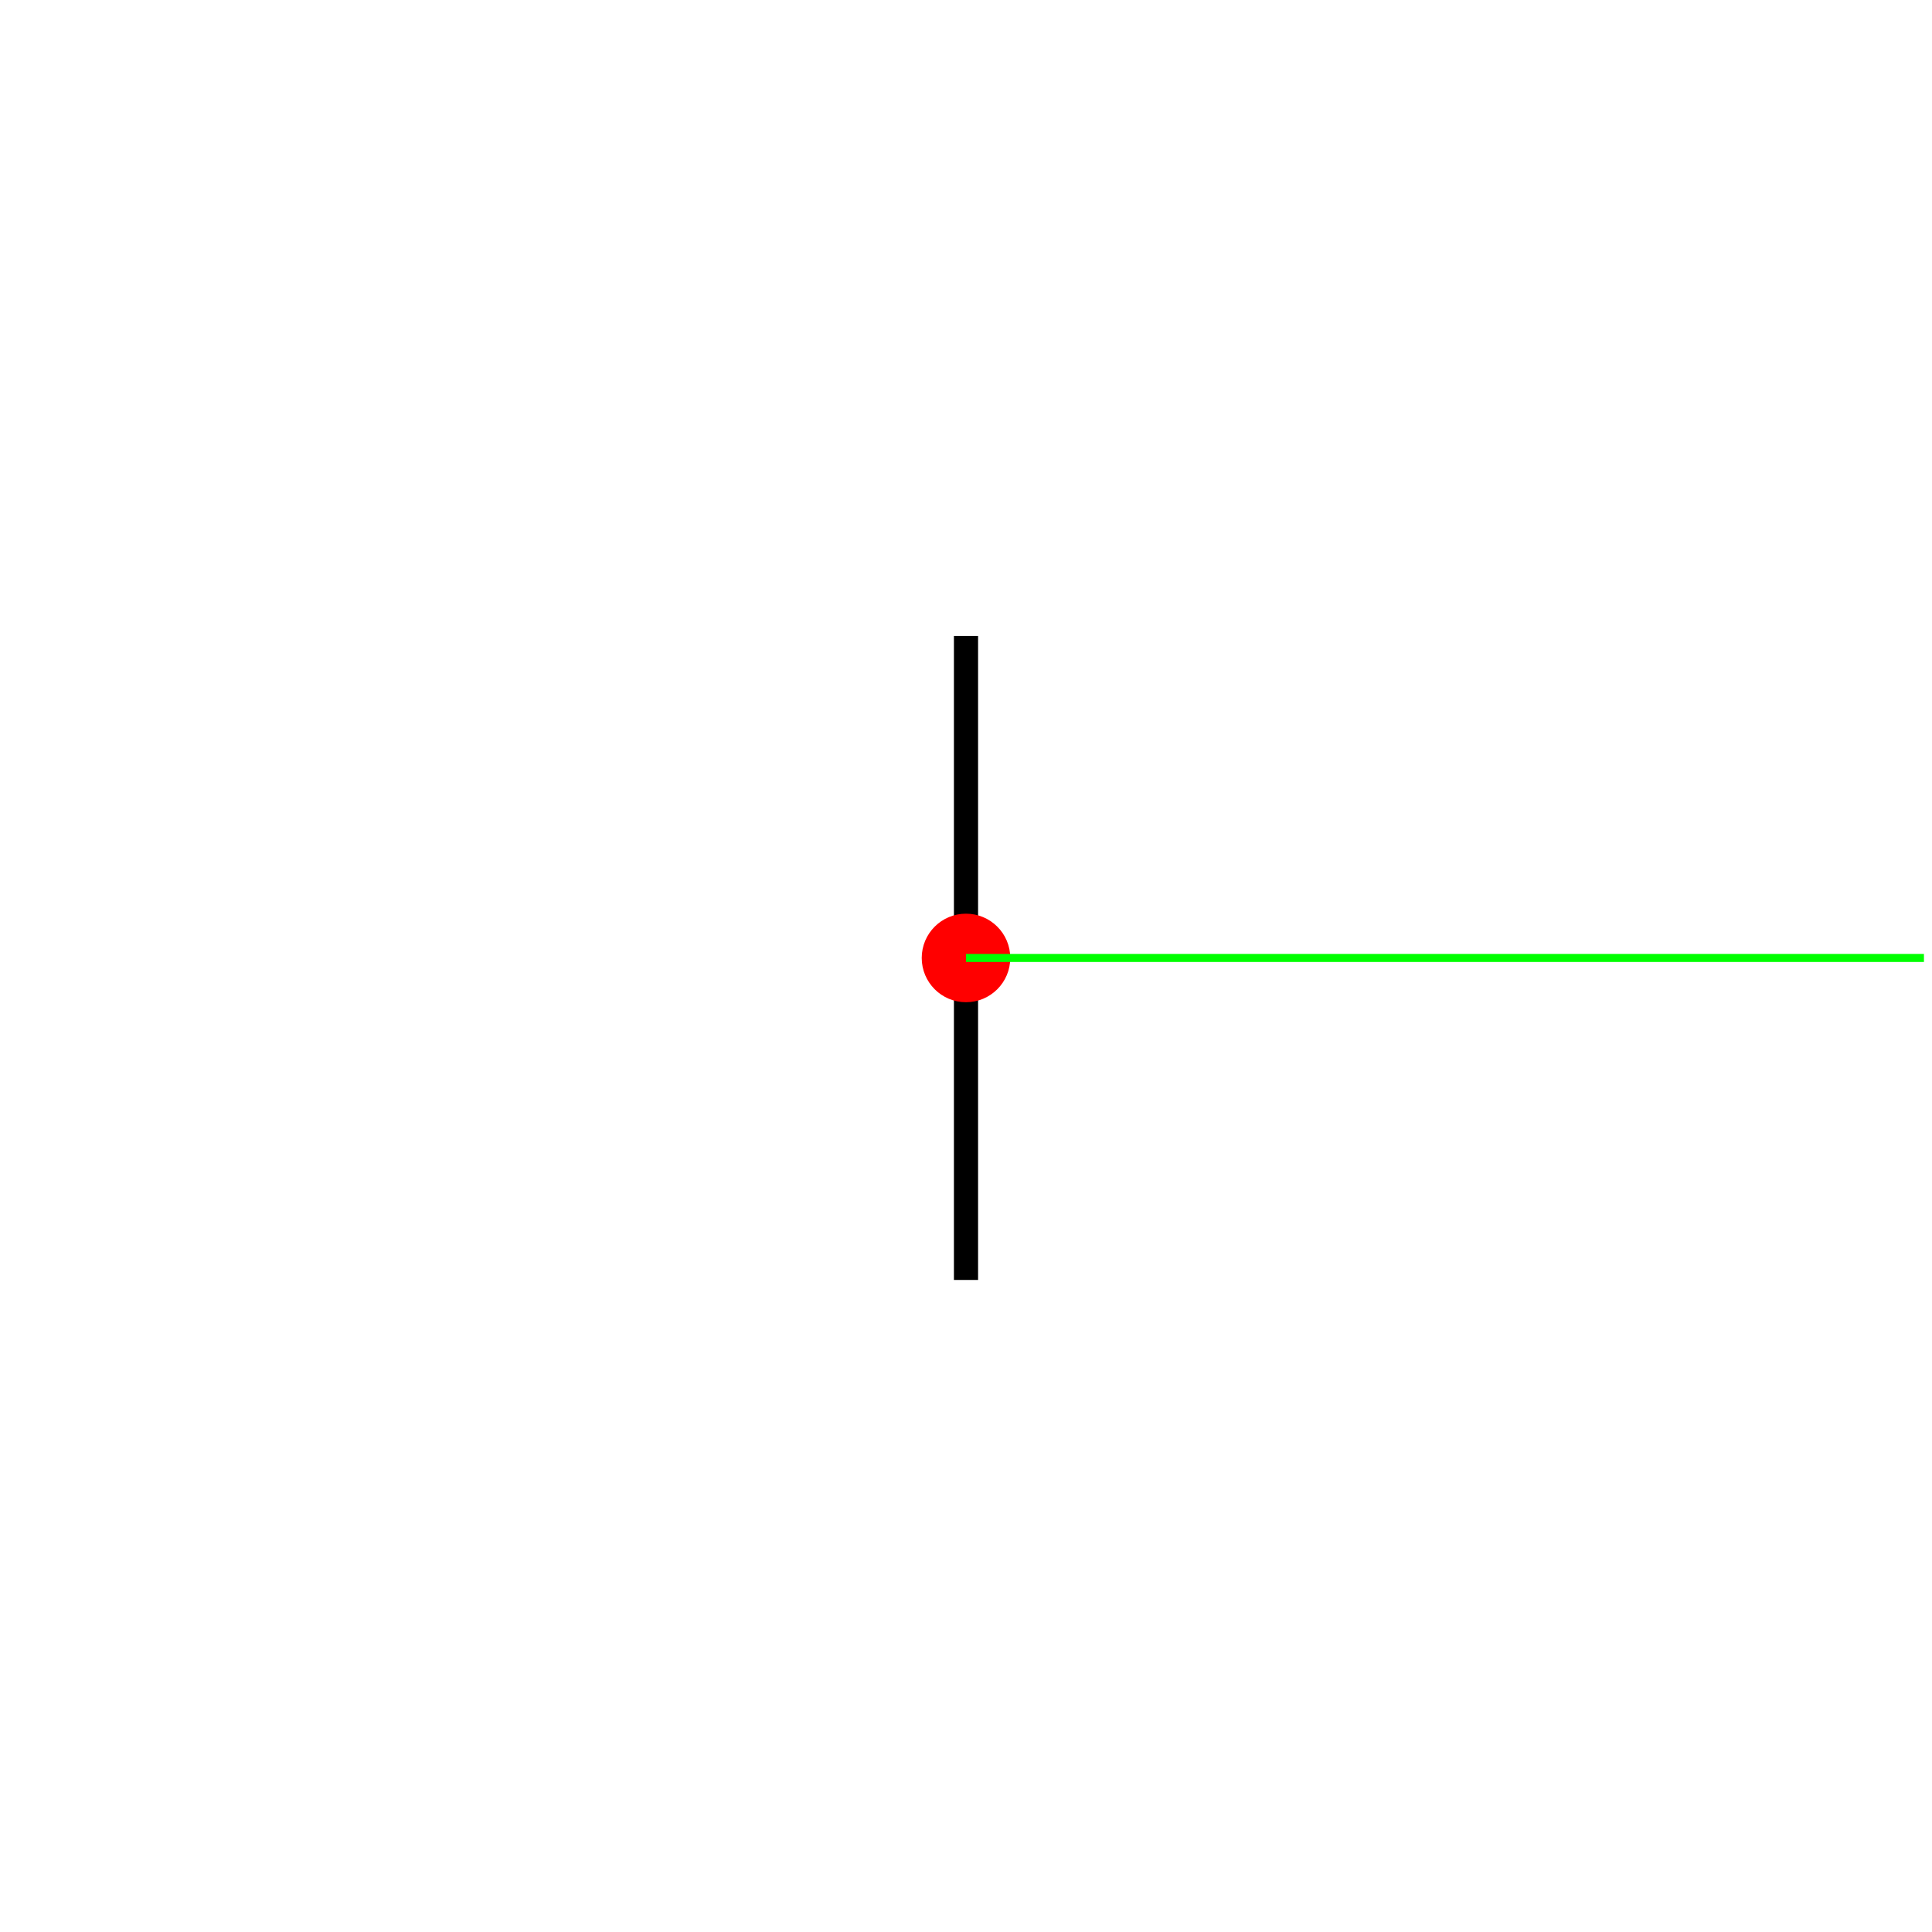
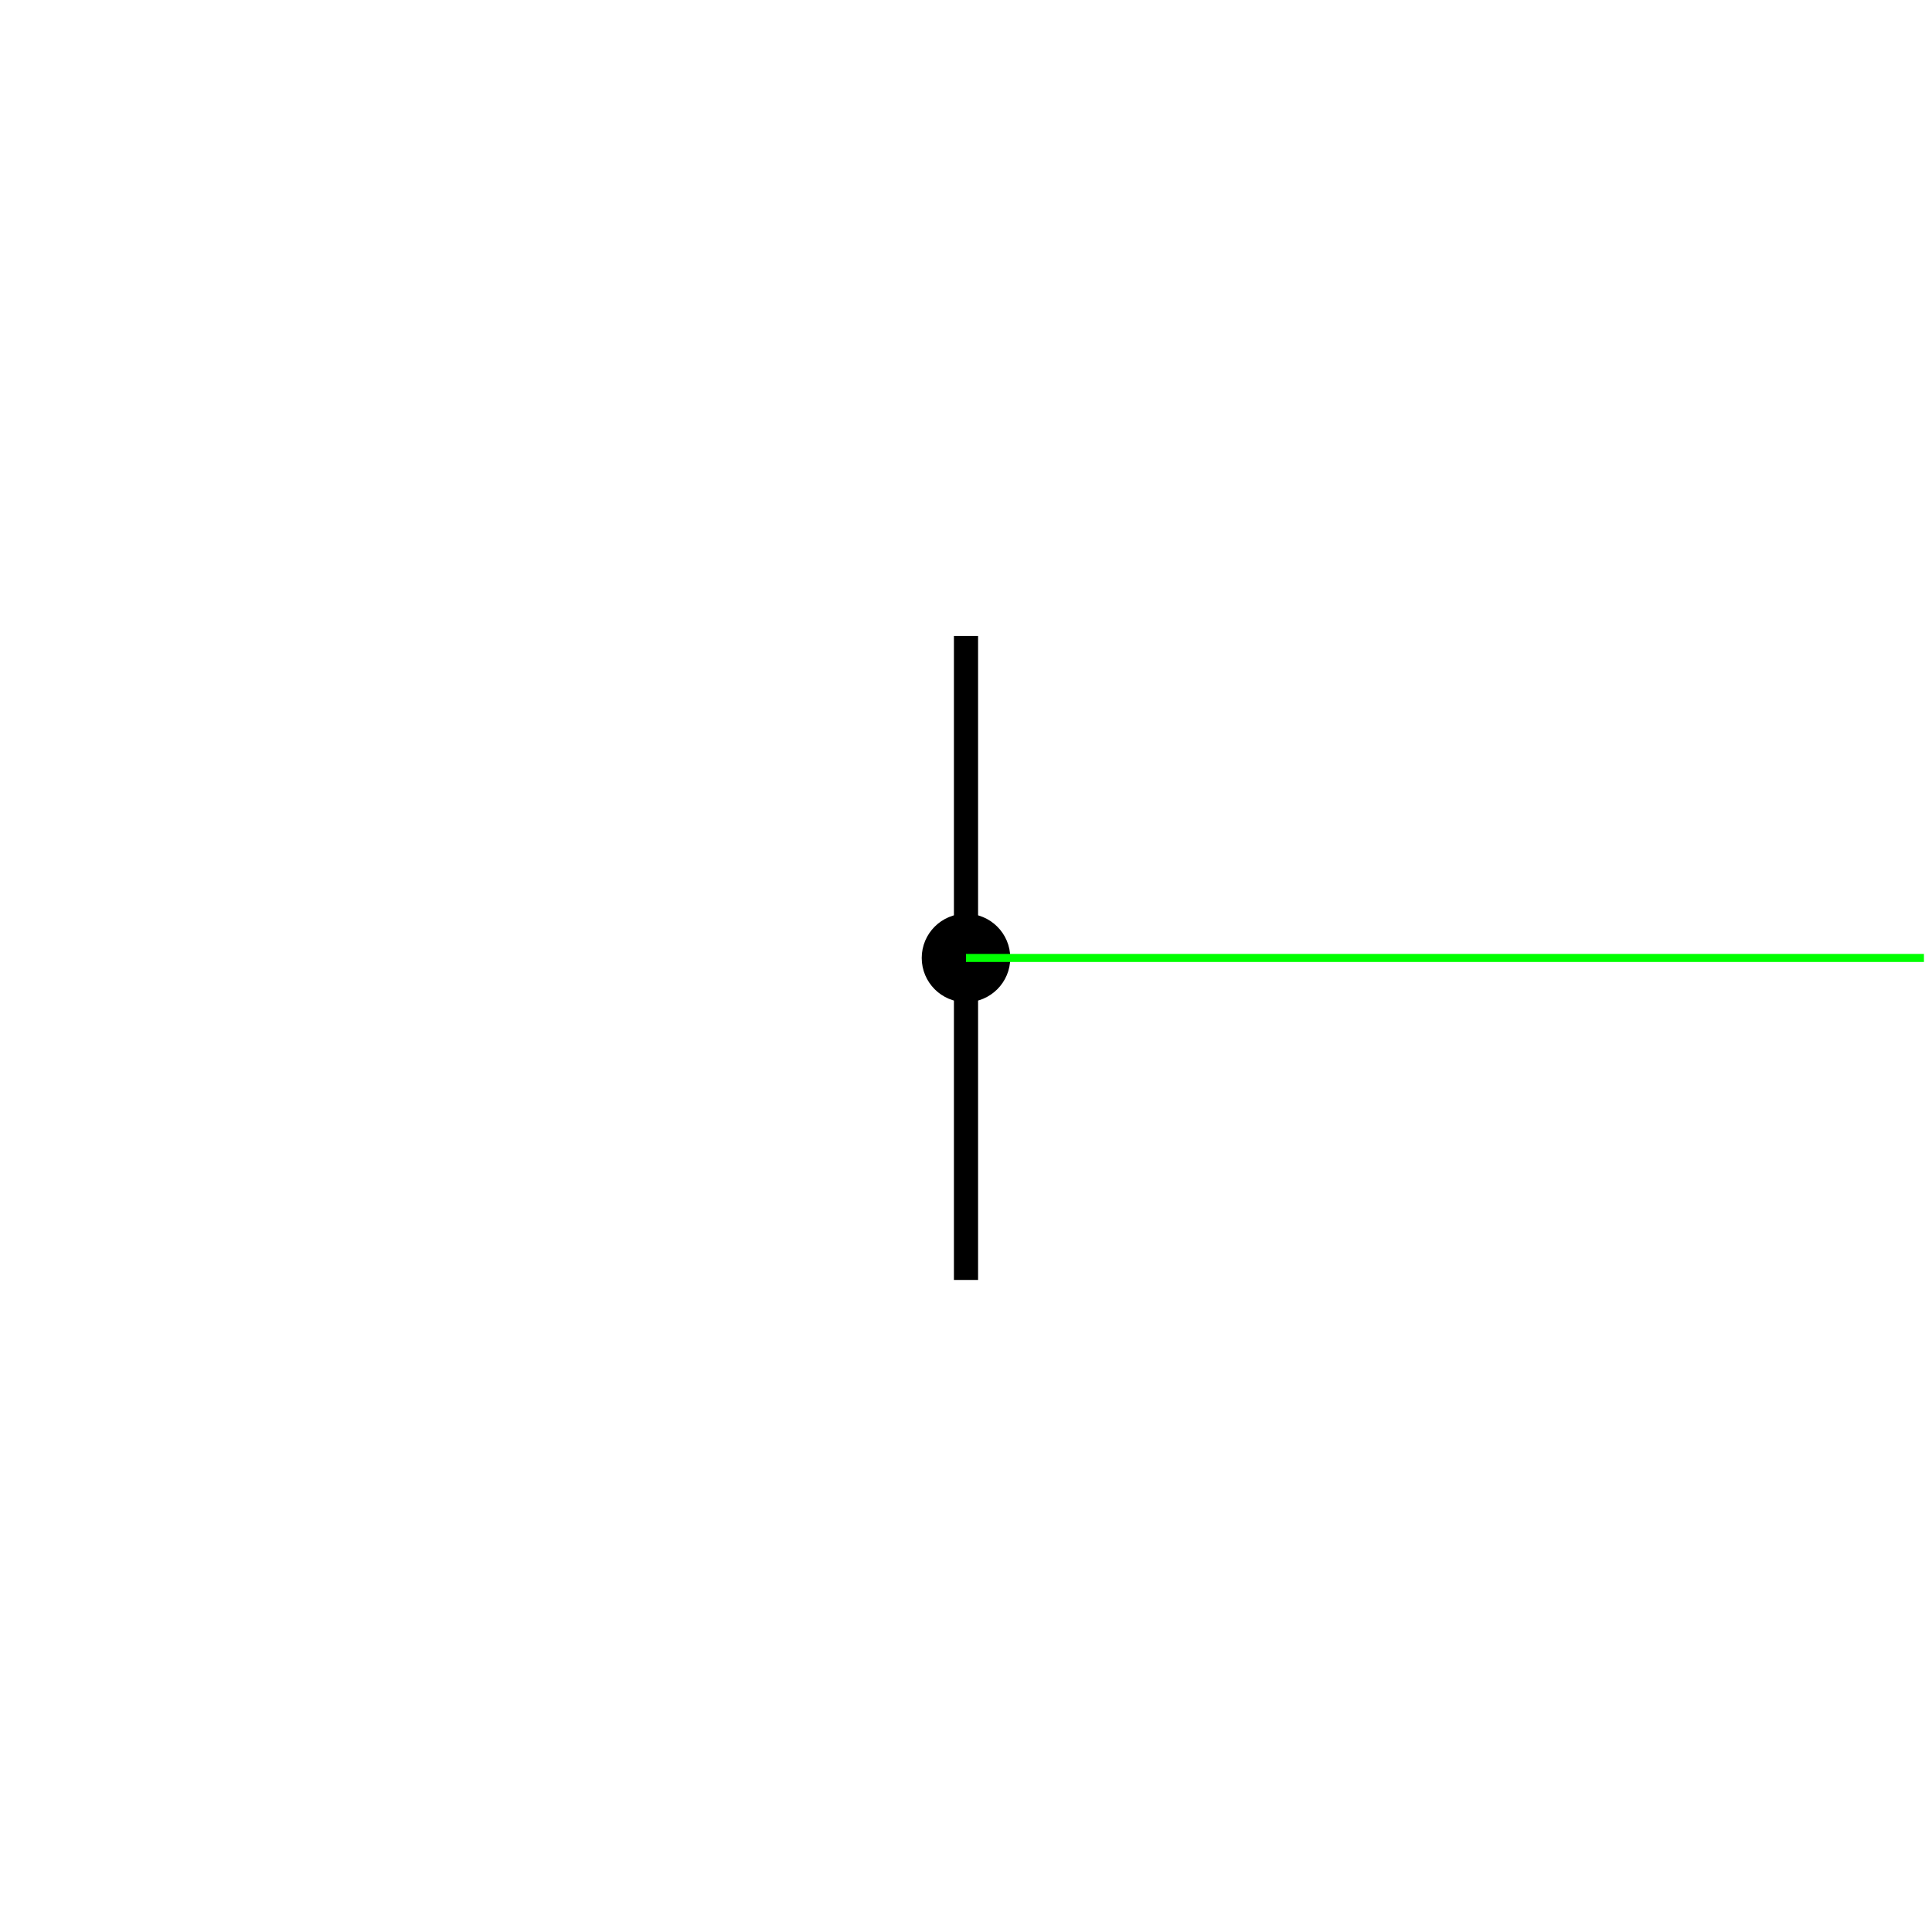
<svg xmlns="http://www.w3.org/2000/svg" version="1.1" width="240" height="240">
  <rect x="0" y="0" width="240" height="240" stroke="#ffffff" fill="#ffffff" />
  <polygon points=" 120,79 120,159 " stroke-width="3" stroke="#000000" fill="none" />
-   <circle cx="120" cy="119" r="5" stroke="#ff0000" fill="#ff0000" />
+   <circle cx="120" cy="119" r="5" stroke="#000000" fill="#000000" />
  <line x1="120" y1="119" x2="239" y2="119" stroke-width="1" stroke="#00ff00" fill="none" />
</svg>
